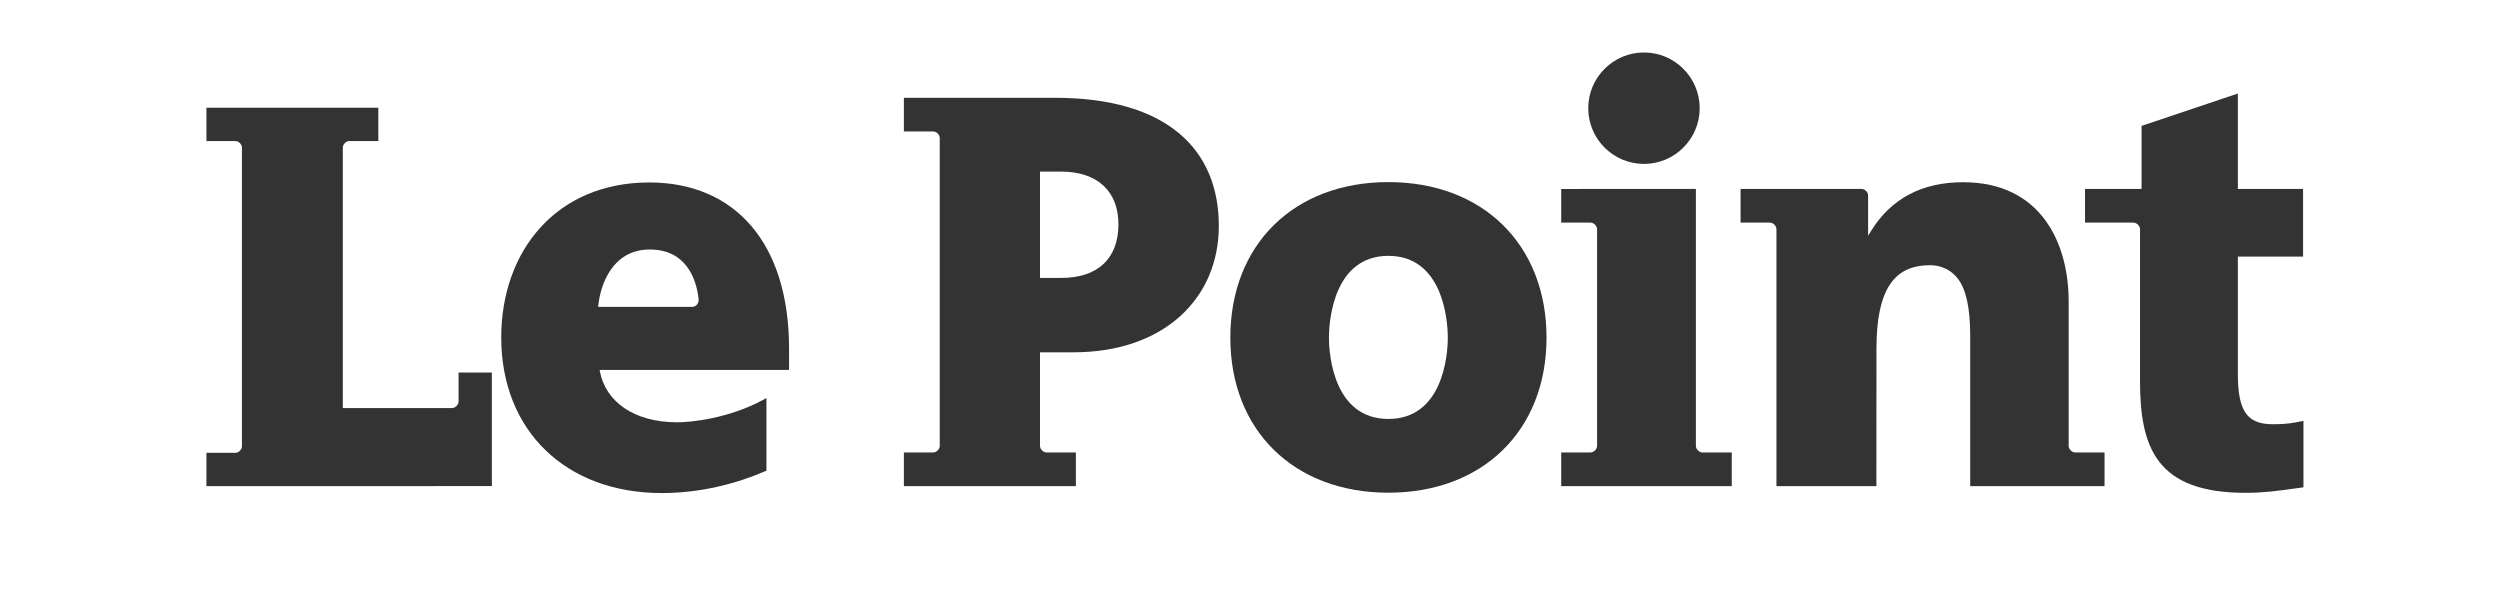
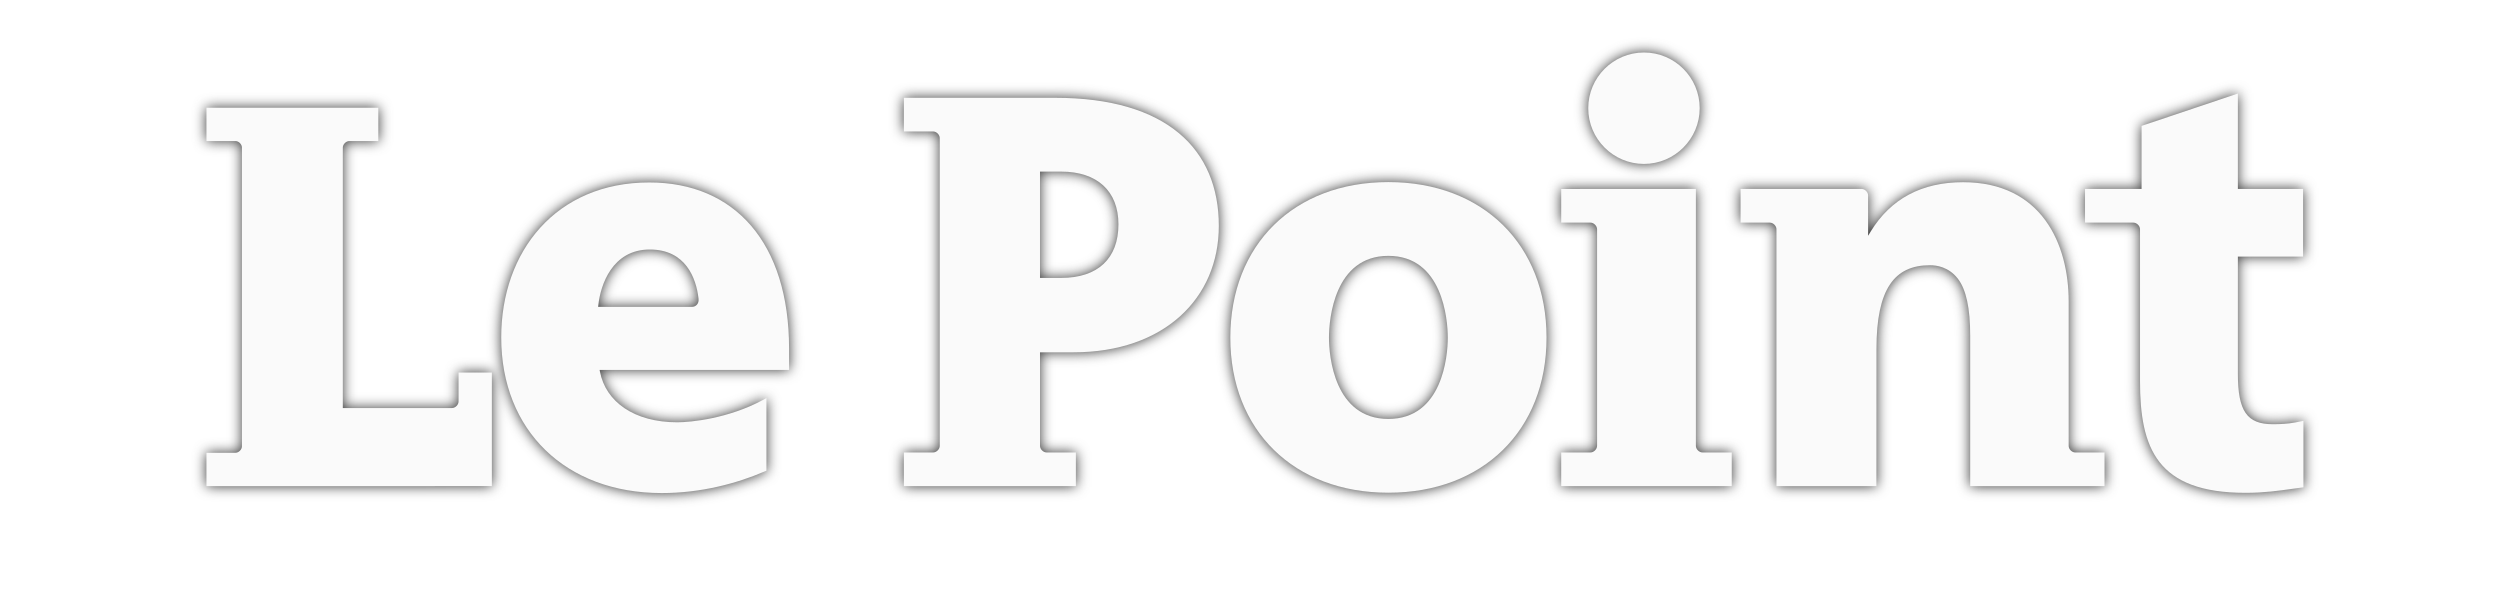
<svg xmlns="http://www.w3.org/2000/svg" id="svg3336" version="1.1" xml:space="preserve" width="219.685" height="52.231" viewBox="0 0 219.685 52.231">
-   <defs id="defs3340" />
+   <defs id="defs3340">
+     <filter style="color-interpolation-filters:sRGB" id="filter4170" x="-0.007" width="1.015" y="-0.035" height="1.069">
+       <feGaussianBlur stdDeviation="4.46" id="feGaussianBlur4172" />
+     </filter>
+   </defs>
  <g id="g3344" transform="matrix(1.25,0,0,-1.25,-10.95459,147.2969)">
    <g id="g3346" transform="scale(0.1,0.1)">
-       <path d="m 1706.93,882.527 c -1.96,-0.367 -5.73,-1.148 -5.81,-1.16 -5.38,-1.008 -10.62,-1.211 -15.83,-1.211 -18.05,0 -24.45,9.258 -24.45,35.383 l 0,82.465 45.84,0 0,47.556 -45.84,0 0,67.07 -67.7,-22.75 0,-44.32 -39.75,0 0,-23.69 34.04,0 0,-0.01 c 2.31,0 4.6,-2.28 4.62,-4.58 l 0,-106.663 c 0,-47.234 11.78,-78.695 74.19,-78.695 13.09,0 23.21,1.457 33.36,2.879 0,0 4.38,0.59 7.34,0.988 l 0,46.578 -0.01,0.16" style="fill:#333333;fill-opacity:1;fill-rule:evenodd;stroke:none" id="path3352" />
-       <path d="m 1063.65,1050.37 c -66.384,0 -111.099,-43.96 -111.099,-109.382 0,-65.183 44.722,-108.98 111.099,-108.98 66.44,0 111.18,43.797 111.18,108.98 0,65.422 -44.74,109.382 -111.18,109.382 z m 0,-166.507 c -37.98,0 -41.77,44.121 -41.77,57.125 0,13.102 3.79,57.524 41.77,57.524 37.99,0 41.78,-44.422 41.78,-57.524 0,-13.004 -3.79,-57.125 -41.78,-57.125" style="fill:#333333;fill-opacity:1;fill-rule:evenodd;stroke:none" id="path3354" />
-       <path d="m 1243.33,1063.14 c 21.6,0 39.17,17.57 39.17,39.17 0,21.6 -17.57,39.17 -39.17,39.17 -21.6,0 -39.17,-17.57 -39.17,-39.17 0,-21.6 17.57,-39.17 39.17,-39.17" style="fill:#333333;fill-opacity:1;fill-rule:evenodd;stroke:none" id="path3356" />
-       <path d="m 1284.46,860.297 c -2.32,0 -4.63,2.305 -4.63,4.625 l 0,180.638 -94.68,-0.03 0,-23.65 20.6,0 0,0 c 2.3,0 4.6,-2.29 4.62,-4.6 l 0,-152.354 -0.01,-0.004 c 0,-2.32 -2.3,-4.625 -4.62,-4.625 l -20.59,0 0,-23.652 119.9,0 0,23.652 -20.59,0" style="fill:#333333;fill-opacity:1;fill-rule:evenodd;stroke:none" id="path3358" />
-       <path d="m 1541.89,864.914 0,101.563 c 0,40.513 -19.08,83.803 -74.25,83.803 -28.98,0 -50.78,-11.6 -64.81,-34.5 l -1.93,-3.14 0,28.38 0,0 c 0,2.28 -2.24,4.47 -4.5,4.54 l -85.16,0.01 0,-23.69 20.6,0 0,0 c 2.25,0 4.5,-2.19 4.62,-4.4 l 0,-180.835 70.27,0 0.04,96.519 c 0,42.285 12.79,58.766 37.58,58.766 4.54,0.039 13.13,-1.129 19.58,-9.399 5.88,-7.558 8.74,-20.691 8.74,-40.14 l 0,-105.746 94.44,-0.004 0,23.656 -20.75,0 c -2.25,0.082 -4.47,2.344 -4.47,4.617" style="fill:#333333;fill-opacity:1;fill-rule:evenodd;stroke:none" id="path3360" />
-       <path d="M 544.063,1050.11 C 478.559,1050.11 440,1001.73 440,941.133 c 0,-65.422 45.305,-109.375 112.855,-109.375 27.336,0 52.684,6.695 72.395,15.23 0,0 0.652,0.274 1.191,0.504 l 0,51.067 c -1.273,-0.735 -2.867,-1.571 -2.867,-1.571 -24.031,-12.789 -49.918,-15.484 -59.836,-15.484 -30.39,0 -50.277,14.512 -54.332,35.555 l -0.238,1.238 c 0,0 131.137,0 133.176,0 0,1.812 0,14.969 0,14.969 0,74.254 -38.063,116.844 -98.281,116.844 z m -35.95,-87.465 0.125,1.148 c 1.5,14.102 9.723,39.187 36.192,39.187 25.3,0 32.636,-20.23 34.265,-34.445 l -0.004,0.008 c 0.555,-3.633 -1.925,-5.941 -4.636,-5.898 l -65.942,0" style="fill:#333333;fill-opacity:1;fill-rule:evenodd;stroke:none" id="path3362" />
-       <path d="m 829.367,1109.62 -106.308,-0.01 0,-23.65 20.589,0 0,0 c 2.321,0 4.618,-2.3 4.625,-4.62 l 0,-216.445 c -0.019,-2.313 -2.308,-4.598 -4.625,-4.598 l -20.589,0 0,-23.652 120.91,0 0,23.652 -20.594,0 c -2.32,0 -4.621,2.305 -4.621,4.625 l -0.008,0.004 0,65.781 23.547,0 c 63.437,0 102.164,37.746 102.164,88.853 0,53.84 -36.48,90.06 -115.09,90.06 z m 4.297,-126.62 -14.922,0 0,74.74 14.922,0 c 25.41,0 40.227,-13.85 40.227,-37.03 0,-24.011 -14.45,-37.71 -40.227,-37.71" style="fill:#333333;fill-opacity:1;fill-rule:evenodd;stroke:none" id="path3364" />
-       <path d="m 409.996,896.109 -0.004,0 c 0,-2.296 -2.273,-4.578 -4.578,-4.578 l 0,-0.004 -76.781,-0.004 0,183.117 c 0,2.3 2.285,4.58 4.586,4.58 l 20.383,0 0,23.42 -120.848,0.01 0,-23.42 20.387,0 0,0 c 2.261,0 4.496,-2.2 4.574,-4.46 l 0,-210.247 c -0.078,-2.257 -2.313,-4.46 -4.574,-4.46 l 0,-0.004 -20.387,0 0,-23.414 200.66,0.007 0,79.844 -23.418,0 0,-20.387" style="fill:#333333;fill-opacity:1;fill-rule:evenodd;stroke:none" id="path3366" />
+       <g id="g4142" style="fill:#333333;fill-opacity:1;filter:url(#filter4170)">
+         <path id="path3352" style="fill:#333333;fill-opacity:1;fill-rule:evenodd;stroke:none" d="m 1706.93,882.527 c -1.96,-0.367 -5.73,-1.148 -5.81,-1.16 -5.38,-1.008 -10.62,-1.211 -15.83,-1.211 -18.05,0 -24.45,9.258 -24.45,35.383 l 0,82.465 45.84,0 0,47.556 -45.84,0 0,67.07 -67.7,-22.75 0,-44.32 -39.75,0 0,-23.69 34.04,0 0,-0.01 c 2.31,0 4.6,-2.28 4.62,-4.58 l 0,-106.663 c 0,-47.234 11.78,-78.695 74.19,-78.695 13.09,0 23.21,1.457 33.36,2.879 0,0 4.38,0.59 7.34,0.988 l 0,46.578 -0.01,0.16" />
+         <path id="path3354" style="fill:#333333;fill-opacity:1;fill-rule:evenodd;stroke:none" d="m 1063.65,1050.37 c -66.384,0 -111.099,-43.96 -111.099,-109.382 0,-65.183 44.722,-108.98 111.099,-108.98 66.44,0 111.18,43.797 111.18,108.98 0,65.422 -44.74,109.382 -111.18,109.382 z m 0,-166.507 c -37.98,0 -41.77,44.121 -41.77,57.125 0,13.102 3.79,57.524 41.77,57.524 37.99,0 41.78,-44.422 41.78,-57.524 0,-13.004 -3.79,-57.125 -41.78,-57.125" />
+         <path id="path3356" style="fill:#333333;fill-opacity:1;fill-rule:evenodd;stroke:none" d="m 1243.33,1063.14 c 21.6,0 39.17,17.57 39.17,39.17 0,21.6 -17.57,39.17 -39.17,39.17 -21.6,0 -39.17,-17.57 -39.17,-39.17 0,-21.6 17.57,-39.17 39.17,-39.17" />
+         <path id="path3358" style="fill:#333333;fill-opacity:1;fill-rule:evenodd;stroke:none" d="m 1284.46,860.297 c -2.32,0 -4.63,2.305 -4.63,4.625 l 0,180.638 -94.68,-0.03 0,-23.65 20.6,0 0,0 c 2.3,0 4.6,-2.29 4.62,-4.6 l 0,-152.354 -0.01,-0.004 c 0,-2.32 -2.3,-4.625 -4.62,-4.625 l -20.59,0 0,-23.652 119.9,0 0,23.652 -20.59,0" />
+         <path id="path3360" style="fill:#333333;fill-opacity:1;fill-rule:evenodd;stroke:none" d="m 1541.89,864.914 0,101.563 c 0,40.513 -19.08,83.803 -74.25,83.803 -28.98,0 -50.78,-11.6 -64.81,-34.5 l -1.93,-3.14 0,28.38 0,0 c 0,2.28 -2.24,4.47 -4.5,4.54 l -85.16,0.01 0,-23.69 20.6,0 0,0 c 2.25,0 4.5,-2.19 4.62,-4.4 l 0,-180.835 70.27,0 0.04,96.519 c 0,42.285 12.79,58.766 37.58,58.766 4.54,0.039 13.13,-1.129 19.58,-9.399 5.88,-7.558 8.74,-20.691 8.74,-40.14 l 0,-105.746 94.44,-0.004 0,23.656 -20.75,0 c -2.25,0.082 -4.47,2.344 -4.47,4.617" />
+         <path id="path3362" style="fill:#333333;fill-opacity:1;fill-rule:evenodd;stroke:none" d="M 544.063,1050.11 C 478.559,1050.11 440,1001.73 440,941.133 c 0,-65.422 45.305,-109.375 112.855,-109.375 27.336,0 52.684,6.695 72.395,15.23 0,0 0.652,0.274 1.191,0.504 l 0,51.067 c -1.273,-0.735 -2.867,-1.571 -2.867,-1.571 -24.031,-12.789 -49.918,-15.484 -59.836,-15.484 -30.39,0 -50.277,14.512 -54.332,35.555 l -0.238,1.238 c 0,0 131.137,0 133.176,0 0,1.812 0,14.969 0,14.969 0,74.254 -38.063,116.844 -98.281,116.844 z m -35.95,-87.465 0.125,1.148 c 1.5,14.102 9.723,39.187 36.192,39.187 25.3,0 32.636,-20.23 34.265,-34.445 l -0.004,0.008 c 0.555,-3.633 -1.925,-5.941 -4.636,-5.898 l -65.942,0" />
+         <path id="path3364" style="fill:#333333;fill-opacity:1;fill-rule:evenodd;stroke:none" d="m 829.367,1109.62 -106.308,-0.01 0,-23.65 20.589,0 0,0 c 2.321,0 4.618,-2.3 4.625,-4.62 l 0,-216.445 c -0.019,-2.313 -2.308,-4.598 -4.625,-4.598 l -20.589,0 0,-23.652 120.91,0 0,23.652 -20.594,0 c -2.32,0 -4.621,2.305 -4.621,4.625 l -0.008,0.004 0,65.781 23.547,0 c 63.437,0 102.164,37.746 102.164,88.853 0,53.84 -36.48,90.06 -115.09,90.06 z m 4.297,-126.62 -14.922,0 0,74.74 14.922,0 c 25.41,0 40.227,-13.85 40.227,-37.03 0,-24.011 -14.45,-37.71 -40.227,-37.71" />
+         <path id="path3366" style="fill:#333333;fill-opacity:1;fill-rule:evenodd;stroke:none" d="m 409.996,896.109 -0.004,0 c 0,-2.296 -2.273,-4.578 -4.578,-4.578 l 0,-0.004 -76.781,-0.004 0,183.117 c 0,2.3 2.285,4.58 4.586,4.58 l 20.383,0 0,23.42 -120.848,0.01 0,-23.42 20.387,0 0,0 c 2.261,0 4.496,-2.2 4.574,-4.46 l 0,-210.247 c -0.078,-2.257 -2.313,-4.46 -4.574,-4.46 l 0,-0.004 -20.387,0 0,-23.414 200.66,0.007 0,79.844 -23.418,0 0,-20.387" />
+       </g>
+       <g style="fill:#fafafa;fill-opacity:1" id="g4152">
+         <path d="m 1706.93,882.527 c -1.96,-0.367 -5.73,-1.148 -5.81,-1.16 -5.38,-1.008 -10.62,-1.211 -15.83,-1.211 -18.05,0 -24.45,9.258 -24.45,35.383 l 0,82.465 45.84,0 0,47.556 -45.84,0 0,67.07 -67.7,-22.75 0,-44.32 -39.75,0 0,-23.69 34.04,0 0,-0.01 c 2.31,0 4.6,-2.28 4.62,-4.58 l 0,-106.663 c 0,-47.234 11.78,-78.695 74.19,-78.695 13.09,0 23.21,1.457 33.36,2.879 0,0 4.38,0.59 7.34,0.988 l 0,46.578 -0.01,0.16" style="fill:#fafafa;fill-opacity:1;fill-rule:evenodd;stroke:none" id="path4154" />
+         <path d="m 1063.65,1050.37 c -66.384,0 -111.099,-43.96 -111.099,-109.382 0,-65.183 44.722,-108.98 111.099,-108.98 66.44,0 111.18,43.797 111.18,108.98 0,65.422 -44.74,109.382 -111.18,109.382 z m 0,-166.507 c -37.98,0 -41.77,44.121 -41.77,57.125 0,13.102 3.79,57.524 41.77,57.524 37.99,0 41.78,-44.422 41.78,-57.524 0,-13.004 -3.79,-57.125 -41.78,-57.125" style="fill:#fafafa;fill-opacity:1;fill-rule:evenodd;stroke:none" id="path4156" />
+         <path d="m 1243.33,1063.14 c 21.6,0 39.17,17.57 39.17,39.17 0,21.6 -17.57,39.17 -39.17,39.17 -21.6,0 -39.17,-17.57 -39.17,-39.17 0,-21.6 17.57,-39.17 39.17,-39.17" style="fill:#fafafa;fill-opacity:1;fill-rule:evenodd;stroke:none" id="path4158" />
+         <path d="m 1284.46,860.297 c -2.32,0 -4.63,2.305 -4.63,4.625 l 0,180.638 -94.68,-0.03 0,-23.65 20.6,0 0,0 c 2.3,0 4.6,-2.29 4.62,-4.6 l 0,-152.354 -0.01,-0.004 c 0,-2.32 -2.3,-4.625 -4.62,-4.625 l -20.59,0 0,-23.652 119.9,0 0,23.652 -20.59,0" style="fill:#fafafa;fill-opacity:1;fill-rule:evenodd;stroke:none" id="path4160" />
+         <path d="m 1541.89,864.914 0,101.563 c 0,40.513 -19.08,83.803 -74.25,83.803 -28.98,0 -50.78,-11.6 -64.81,-34.5 l -1.93,-3.14 0,28.38 0,0 c 0,2.28 -2.24,4.47 -4.5,4.54 l -85.16,0.01 0,-23.69 20.6,0 0,0 c 2.25,0 4.5,-2.19 4.62,-4.4 l 0,-180.835 70.27,0 0.04,96.519 c 0,42.285 12.79,58.766 37.58,58.766 4.54,0.039 13.13,-1.129 19.58,-9.399 5.88,-7.558 8.74,-20.691 8.74,-40.14 l 0,-105.746 94.44,-0.004 0,23.656 -20.75,0 c -2.25,0.082 -4.47,2.344 -4.47,4.617" style="fill:#fafafa;fill-opacity:1;fill-rule:evenodd;stroke:none" id="path4162" />
+         <path d="M 544.063,1050.11 C 478.559,1050.11 440,1001.73 440,941.133 c 0,-65.422 45.305,-109.375 112.855,-109.375 27.336,0 52.684,6.695 72.395,15.23 0,0 0.652,0.274 1.191,0.504 l 0,51.067 c -1.273,-0.735 -2.867,-1.571 -2.867,-1.571 -24.031,-12.789 -49.918,-15.484 -59.836,-15.484 -30.39,0 -50.277,14.512 -54.332,35.555 l -0.238,1.238 c 0,0 131.137,0 133.176,0 0,1.812 0,14.969 0,14.969 0,74.254 -38.063,116.844 -98.281,116.844 z m -35.95,-87.465 0.125,1.148 c 1.5,14.102 9.723,39.187 36.192,39.187 25.3,0 32.636,-20.23 34.265,-34.445 l -0.004,0.008 c 0.555,-3.633 -1.925,-5.941 -4.636,-5.898 l -65.942,0" style="fill:#fafafa;fill-opacity:1;fill-rule:evenodd;stroke:none" id="path4164" />
+         <path d="m 829.367,1109.62 -106.308,-0.01 0,-23.65 20.589,0 0,0 c 2.321,0 4.618,-2.3 4.625,-4.62 l 0,-216.445 c -0.019,-2.313 -2.308,-4.598 -4.625,-4.598 l -20.589,0 0,-23.652 120.91,0 0,23.652 -20.594,0 c -2.32,0 -4.621,2.305 -4.621,4.625 l -0.008,0.004 0,65.781 23.547,0 c 63.437,0 102.164,37.746 102.164,88.853 0,53.84 -36.48,90.06 -115.09,90.06 z m 4.297,-126.62 -14.922,0 0,74.74 14.922,0 c 25.41,0 40.227,-13.85 40.227,-37.03 0,-24.011 -14.45,-37.71 -40.227,-37.71" style="fill:#fafafa;fill-opacity:1;fill-rule:evenodd;stroke:none" id="path4166" />
+         <path d="m 409.996,896.109 -0.004,0 c 0,-2.296 -2.273,-4.578 -4.578,-4.578 l 0,-0.004 -76.781,-0.004 0,183.117 c 0,2.3 2.285,4.58 4.586,4.58 l 20.383,0 0,23.42 -120.848,0.01 0,-23.42 20.387,0 0,0 c 2.261,0 4.496,-2.2 4.574,-4.46 l 0,-210.247 c -0.078,-2.257 -2.313,-4.46 -4.574,-4.46 l 0,-0.004 -20.387,0 0,-23.414 200.66,0.007 0,79.844 -23.418,0 0,-20.387" style="fill:#fafafa;fill-opacity:1;fill-rule:evenodd;stroke:none" id="path4168" />
+       </g>
    </g>
  </g>
</svg>
